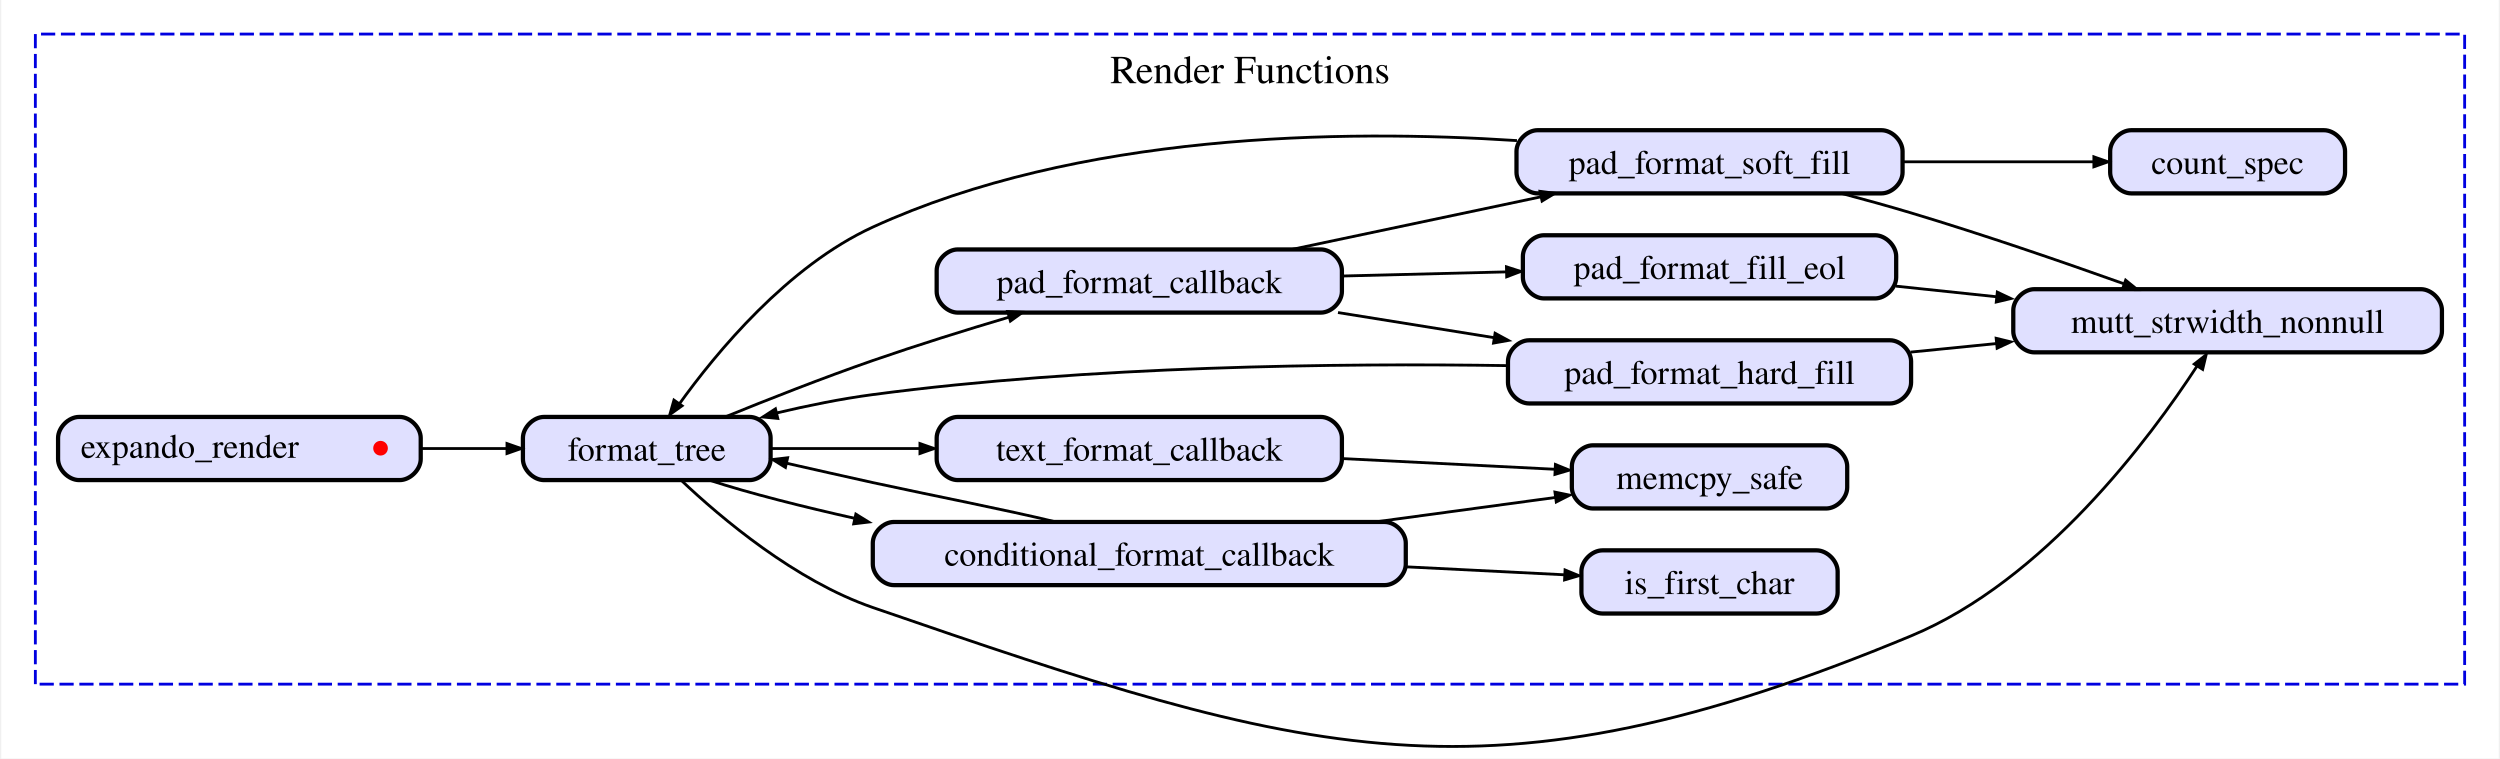
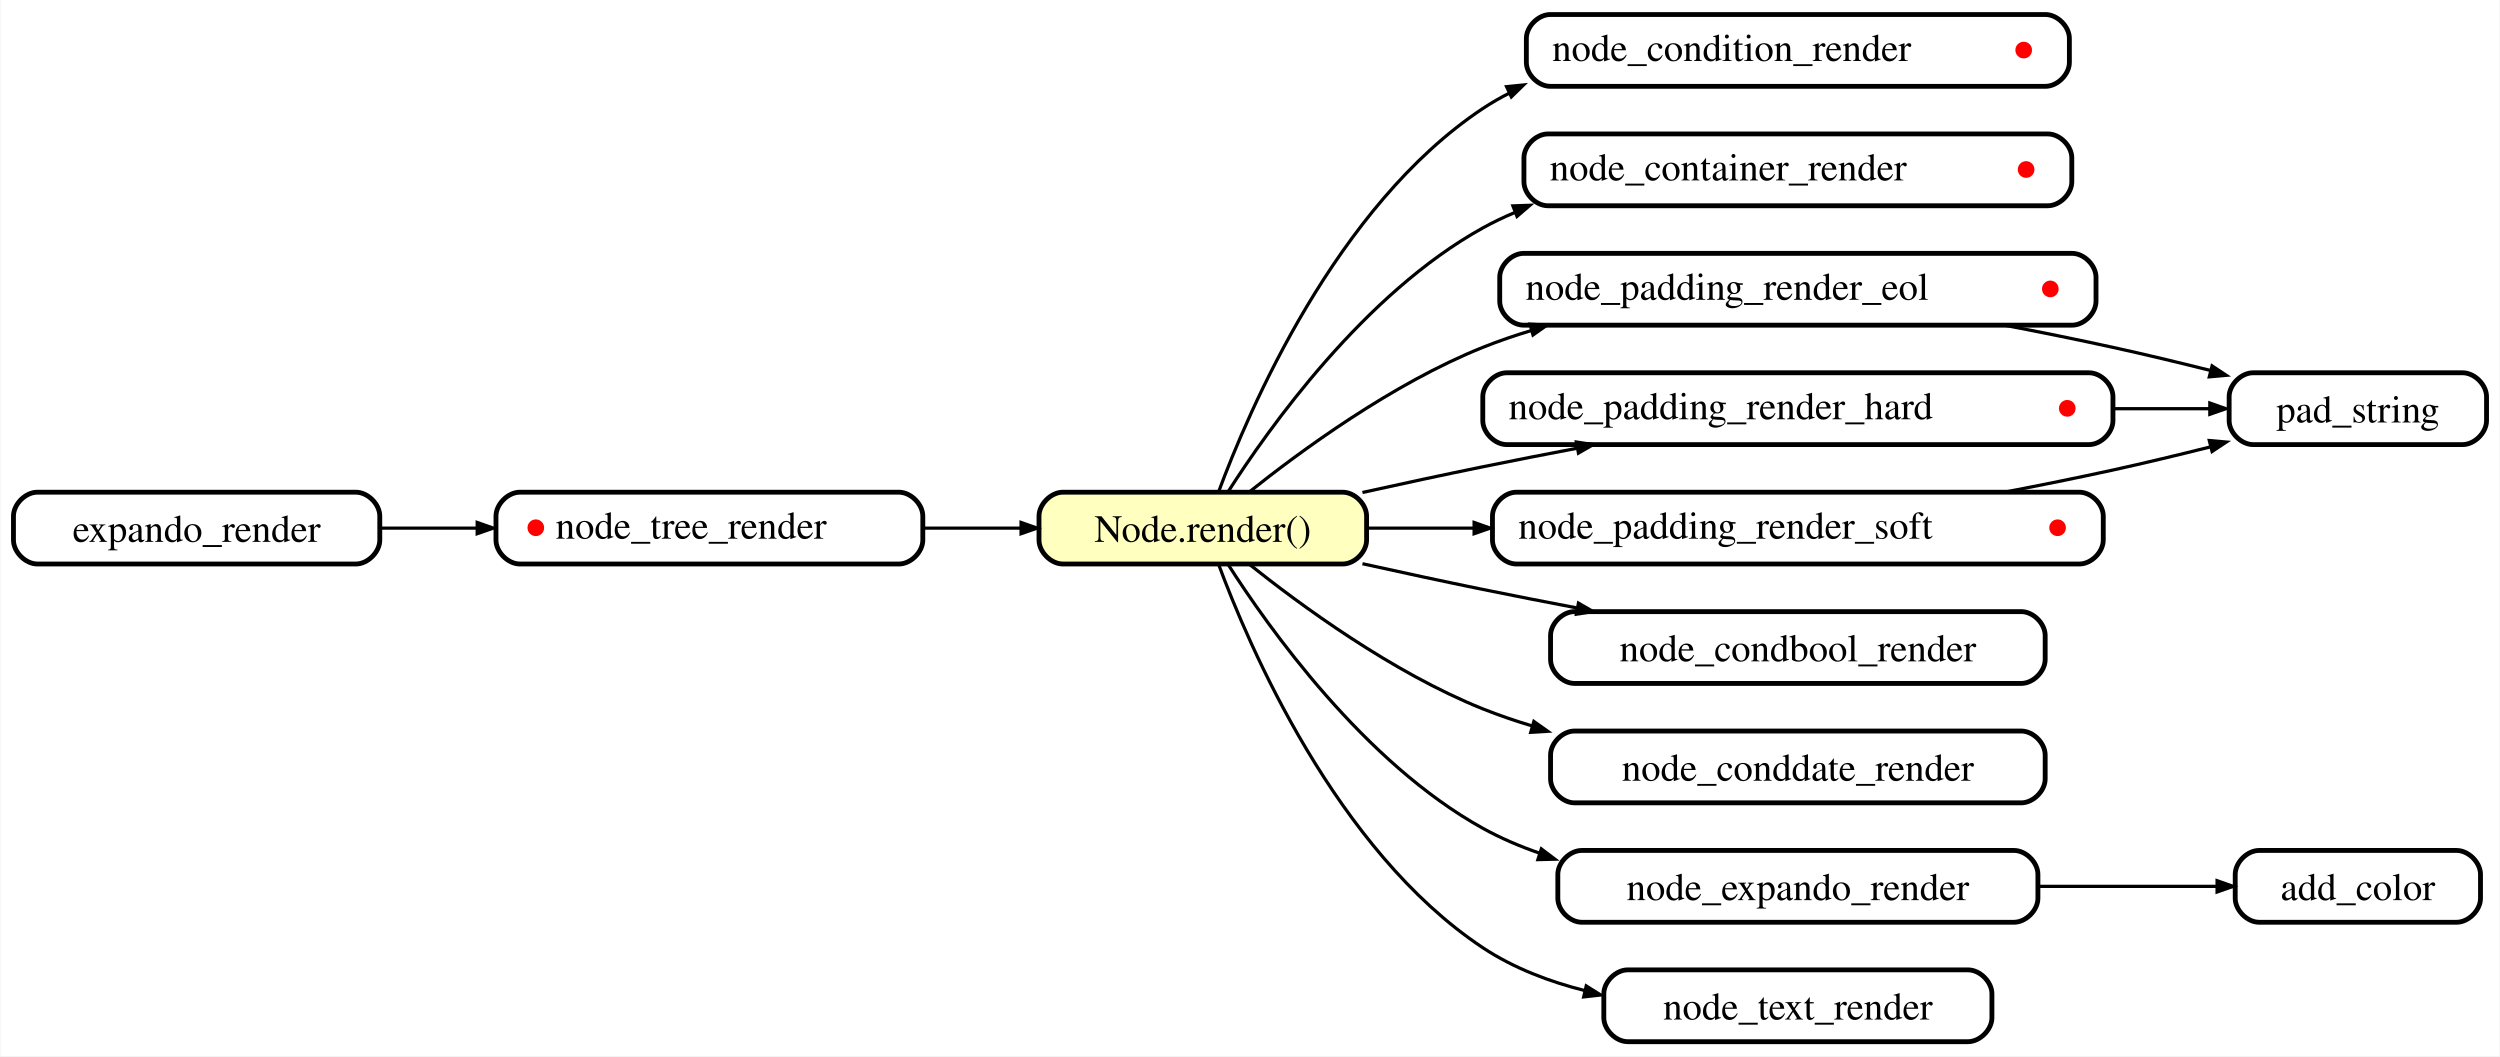
- <svg xmlns="http://www.w3.org/2000/svg" width="880pt" height="267pt" viewBox="0.00 0.00 879.75 267.20">
-   <g id="graph0" class="graph" transform="scale(1 1) rotate(0) translate(4 263.2)">
-     <polygon fill="white" stroke="none" points="-4,4 -4,-263.2 875.75,-263.2 875.75,4 -4,4" />
-     <g id="clust1" class="cluster">
-       <polygon fill="none" stroke="#0000e0" stroke-dasharray="5,2" points="8,-22.2 8,-251.2 863.75,-251.2 863.75,-22.2 8,-22.2" />
-       <text text-anchor="middle" x="435.88" y="-233.9" font-family="Times,serif" font-size="14.00">Render Functions</text>
-     </g>
+ <svg xmlns="http://www.w3.org/2000/svg" width="774pt" height="327pt" viewBox="0.00 0.00 774.25 327.25">
+   <g id="graph0" class="graph" transform="scale(1 1) rotate(0) translate(4 323.25)">
+     <polygon fill="white" stroke="none" points="-4,4 -4,-323.25 770.25,-323.25 770.25,4 -4,4" />
    <g id="node1" class="node">
-       <path fill="#e0e0ff" stroke="black" stroke-width="1.5" d="M23.42,-94.08C23.42,-94.08 136.33,-94.08 136.33,-94.08 140.04,-94.08 143.75,-97.78 143.75,-101.49 143.75,-101.49 143.75,-108.91 143.75,-108.91 143.75,-112.62 140.04,-116.33 136.33,-116.33 136.33,-116.33 23.42,-116.33 23.42,-116.33 19.71,-116.33 16,-112.62 16,-108.91 16,-108.91 16,-101.49 16,-101.49 16,-97.78 19.71,-94.08 23.42,-94.08" />
-       <text text-anchor="start" x="24" y="-101.93" font-family="Times,serif" font-size="12.00">expando_render </text>
-       <text text-anchor="start" x="125.25" y="-101.93" font-family="Times,serif" font-size="12.00" fill="red">●</text>
+       <path fill="#ffffc0" stroke="black" stroke-width="1.5" d="M325.17,-148.5C325.17,-148.5 411.83,-148.5 411.83,-148.5 415.54,-148.5 419.25,-152.21 419.25,-155.92 419.25,-155.92 419.25,-163.33 419.25,-163.33 419.25,-167.04 415.54,-170.75 411.83,-170.75 411.83,-170.75 325.17,-170.75 325.17,-170.75 321.46,-170.75 317.75,-167.04 317.75,-163.33 317.75,-163.33 317.75,-155.92 317.75,-155.92 317.75,-152.21 321.46,-148.5 325.17,-148.5" />
+       <text text-anchor="middle" x="368.5" y="-155.35" font-family="Times,serif" font-size="12.00">Node.render()</text>
    </g>
    <g id="node3" class="node">
-       <path fill="#e0e0ff" stroke="black" stroke-width="1.5" d="M187.17,-94.08C187.17,-94.08 259.58,-94.08 259.58,-94.08 263.29,-94.08 267,-97.78 267,-101.49 267,-101.49 267,-108.91 267,-108.91 267,-112.62 263.29,-116.33 259.58,-116.33 259.58,-116.33 187.17,-116.33 187.17,-116.33 183.46,-116.33 179.75,-112.62 179.75,-108.91 179.75,-108.91 179.75,-101.49 179.75,-101.49 179.75,-97.78 183.46,-94.08 187.17,-94.08" />
-       <text text-anchor="middle" x="223.38" y="-100.93" font-family="Times,serif" font-size="12.00">format_tree</text>
+       <path fill="#ffffff" stroke="black" stroke-width="1.5" d="M476.17,-296.5C476.17,-296.5 629.58,-296.5 629.58,-296.5 633.29,-296.5 637,-300.21 637,-303.92 637,-303.92 637,-311.33 637,-311.33 637,-315.04 633.29,-318.75 629.58,-318.75 629.58,-318.75 476.17,-318.75 476.17,-318.75 472.46,-318.75 468.75,-315.04 468.75,-311.33 468.75,-311.33 468.75,-303.92 468.75,-303.92 468.75,-300.21 472.46,-296.5 476.17,-296.5" />
+       <text text-anchor="start" x="476.75" y="-304.35" font-family="Times,serif" font-size="12.00">node_condition_render </text>
+       <text text-anchor="start" x="618.5" y="-304.35" font-family="Times,serif" font-size="12.00" fill="red">●</text>
+     </g>
+     <g id="edge5" class="edge">
+       <path fill="none" stroke="black" d="M373.26,-170.51C382.66,-195.94 409.74,-259.42 455.25,-289.62 457.92,-291.39 460.71,-293 463.6,-294.46" />
+       <polygon fill="black" stroke="black" points="462.62,-296.4 467.89,-296.93 464.1,-293.23 462.62,-296.4" />
+     </g>
+     <g id="node4" class="node">
+       <path fill="#ffffff" stroke="black" stroke-width="1.5" d="M475.42,-259.5C475.42,-259.5 630.33,-259.5 630.33,-259.5 634.04,-259.5 637.75,-263.21 637.75,-266.92 637.75,-266.92 637.75,-274.33 637.75,-274.33 637.75,-278.04 634.04,-281.75 630.33,-281.75 630.33,-281.75 475.42,-281.75 475.42,-281.75 471.71,-281.75 468,-278.04 468,-274.33 468,-274.33 468,-266.92 468,-266.92 468,-263.21 471.71,-259.5 475.42,-259.5" />
+       <text text-anchor="start" x="476" y="-267.35" font-family="Times,serif" font-size="12.00">node_container_render </text>
+       <text text-anchor="start" x="619.25" y="-267.35" font-family="Times,serif" font-size="12.00" fill="red">●</text>
+     </g>
+     <g id="edge6" class="edge">
+       <path fill="none" stroke="black" d="M376.18,-170.64C388.88,-190.55 418.54,-232.33 455.25,-252.62 458.48,-254.41 461.86,-256.03 465.34,-257.48" />
+       <polygon fill="black" stroke="black" points="464.58,-259.46 469.87,-259.65 465.85,-256.2 464.58,-259.46" />
+     </g>
+     <g id="node5" class="node">
+       <path fill="#ffffff" stroke="black" stroke-width="1.5" d="M467.92,-222.5C467.92,-222.5 637.83,-222.5 637.83,-222.5 641.54,-222.5 645.25,-226.21 645.25,-229.92 645.25,-229.92 645.25,-237.33 645.25,-237.33 645.25,-241.04 641.54,-244.75 637.83,-244.75 637.83,-244.75 467.92,-244.75 467.92,-244.75 464.21,-244.75 460.5,-241.04 460.5,-237.33 460.5,-237.33 460.5,-229.92 460.5,-229.92 460.5,-226.21 464.21,-222.5 467.92,-222.5" />
+       <text text-anchor="start" x="468.5" y="-230.35" font-family="Times,serif" font-size="12.00">node_padding_render_eol </text>
+       <text text-anchor="start" x="626.75" y="-230.35" font-family="Times,serif" font-size="12.00" fill="red">●</text>
+     </g>
+     <g id="edge8" class="edge">
+       <path fill="none" stroke="black" d="M382.53,-170.53C398.59,-183.37 427.19,-204.38 455.25,-215.62 460.14,-217.58 465.25,-219.33 470.46,-220.89" />
+       <polygon fill="black" stroke="black" points="469.86,-222.82 475.14,-222.51 470.81,-219.46 469.86,-222.82" />
+     </g>
+     <g id="node6" class="node">
+       <path fill="#ffffff" stroke="black" stroke-width="1.5" d="M462.67,-185.5C462.67,-185.5 643.08,-185.5 643.08,-185.5 646.79,-185.5 650.5,-189.21 650.5,-192.92 650.5,-192.92 650.5,-200.33 650.5,-200.33 650.5,-204.04 646.79,-207.75 643.08,-207.75 643.08,-207.75 462.67,-207.75 462.67,-207.75 458.96,-207.75 455.25,-204.04 455.25,-200.33 455.25,-200.33 455.25,-192.92 455.25,-192.92 455.25,-189.21 458.96,-185.5 462.67,-185.5" />
+       <text text-anchor="start" x="463.25" y="-193.35" font-family="Times,serif" font-size="12.00">node_padding_render_hard </text>
+       <text text-anchor="start" x="632" y="-193.35" font-family="Times,serif" font-size="12.00" fill="red">●</text>
+     </g>
+     <g id="edge9" class="edge">
+       <path fill="none" stroke="black" d="M417.96,-170.66C430.12,-173.35 443.15,-176.16 455.25,-178.62 464.75,-180.56 474.8,-182.53 484.68,-184.41" />
+       <polygon fill="black" stroke="black" points="484.24,-186.3 489.48,-185.51 484.89,-182.86 484.24,-186.3" />
+     </g>
+     <g id="node7" class="node">
+       <path fill="#ffffff" stroke="black" stroke-width="1.5" d="M465.67,-148.5C465.67,-148.5 640.08,-148.5 640.08,-148.5 643.79,-148.5 647.5,-152.21 647.5,-155.92 647.5,-155.92 647.5,-163.33 647.5,-163.33 647.5,-167.04 643.79,-170.75 640.08,-170.75 640.08,-170.75 465.67,-170.75 465.67,-170.75 461.96,-170.75 458.25,-167.04 458.25,-163.33 458.25,-163.33 458.25,-155.92 458.25,-155.92 458.25,-152.21 461.96,-148.5 465.67,-148.5" />
+       <text text-anchor="start" x="466.25" y="-156.35" font-family="Times,serif" font-size="12.00">node_padding_render_soft </text>
+       <text text-anchor="start" x="629" y="-156.35" font-family="Times,serif" font-size="12.00" fill="red">●</text>
+     </g>
+     <g id="edge10" class="edge">
+       <path fill="none" stroke="black" d="M418.85,-159.62C429.46,-159.62 441.03,-159.62 452.78,-159.62" />
+       <polygon fill="black" stroke="black" points="452.56,-161.38 457.56,-159.62 452.56,-157.88 452.56,-161.38" />
+     </g>
+     <g id="node9" class="node">
+       <path fill="#ffffff" stroke="black" stroke-width="1.5" d="M483.67,-111.5C483.67,-111.5 622.08,-111.5 622.08,-111.5 625.79,-111.5 629.5,-115.21 629.5,-118.92 629.5,-118.92 629.5,-126.33 629.5,-126.33 629.5,-130.04 625.79,-133.75 622.08,-133.75 622.08,-133.75 483.67,-133.75 483.67,-133.75 479.96,-133.75 476.25,-130.04 476.25,-126.33 476.25,-126.33 476.25,-118.92 476.25,-118.92 476.25,-115.21 479.96,-111.5 483.67,-111.5" />
+       <text text-anchor="middle" x="552.88" y="-118.35" font-family="Times,serif" font-size="12.00">node_condbool_render</text>
+     </g>
+     <g id="edge3" class="edge">
+       <path fill="none" stroke="black" d="M417.96,-148.59C430.12,-145.9 443.15,-143.09 455.25,-140.62 464.75,-138.69 474.8,-136.72 484.68,-134.84" />
+       <polygon fill="black" stroke="black" points="484.89,-136.39 489.48,-133.74 484.24,-132.95 484.89,-136.39" />
+     </g>
+     <g id="node10" class="node">
+       <path fill="#ffffff" stroke="black" stroke-width="1.5" d="M483.67,-74.5C483.67,-74.5 622.08,-74.5 622.08,-74.5 625.79,-74.5 629.5,-78.21 629.5,-81.92 629.5,-81.92 629.5,-89.33 629.5,-89.33 629.5,-93.04 625.79,-96.75 622.08,-96.75 622.08,-96.75 483.67,-96.75 483.67,-96.75 479.96,-96.75 476.25,-93.04 476.25,-89.33 476.25,-89.33 476.25,-81.92 476.25,-81.92 476.25,-78.21 479.96,-74.5 483.67,-74.5" />
+       <text text-anchor="middle" x="552.88" y="-81.35" font-family="Times,serif" font-size="12.00">node_conddate_render</text>
    </g>
    <g id="edge4" class="edge">
-       <path fill="none" stroke="black" d="M143.35,-105.2C153.75,-105.2 164.39,-105.2 174.35,-105.2" />
-       <polygon fill="black" stroke="black" points="174.14,-106.95 179.14,-105.2 174.14,-103.45 174.14,-106.95" />
+       <path fill="none" stroke="black" d="M382.53,-148.72C398.59,-135.88 427.19,-114.87 455.25,-103.62 460.19,-101.64 465.37,-99.88 470.64,-98.3" />
+       <polygon fill="black" stroke="black" points="471.07,-99.72 475.4,-96.67 470.11,-96.35 471.07,-99.72" />
+     </g>
+     <g id="node11" class="node">
+       <path fill="#ffffff" stroke="black" stroke-width="1.5" d="M485.92,-37.5C485.92,-37.5 619.83,-37.5 619.83,-37.5 623.54,-37.5 627.25,-41.21 627.25,-44.92 627.25,-44.92 627.25,-52.33 627.25,-52.33 627.25,-56.04 623.54,-59.75 619.83,-59.75 619.83,-59.75 485.92,-59.75 485.92,-59.75 482.21,-59.75 478.5,-56.04 478.5,-52.33 478.5,-52.33 478.5,-44.92 478.5,-44.92 478.5,-41.21 482.21,-37.5 485.92,-37.5" />
+       <text text-anchor="middle" x="552.88" y="-44.35" font-family="Times,serif" font-size="12.00">node_expando_render</text>
+     </g>
+     <g id="edge7" class="edge">
+       <path fill="none" stroke="black" d="M376.18,-148.61C388.88,-128.7 418.54,-86.92 455.25,-66.62 460.8,-63.56 466.76,-61 472.92,-58.88" />
+       <polygon fill="black" stroke="black" points="473.39,-60.24 477.62,-57.04 472.32,-56.91 473.39,-60.24" />
+     </g>
+     <g id="node12" class="node">
+       <path fill="#ffffff" stroke="black" stroke-width="1.5" d="M500.17,-0.5C500.17,-0.5 605.58,-0.5 605.58,-0.5 609.29,-0.5 613,-4.21 613,-7.92 613,-7.92 613,-15.33 613,-15.33 613,-19.04 609.29,-22.75 605.58,-22.75 605.58,-22.75 500.17,-22.75 500.17,-22.75 496.46,-22.75 492.75,-19.04 492.75,-15.33 492.75,-15.33 492.75,-7.92 492.75,-7.92 492.75,-4.21 496.46,-0.5 500.17,-0.5" />
+       <text text-anchor="middle" x="552.88" y="-7.35" font-family="Times,serif" font-size="12.00">node_text_render</text>
+     </g>
+     <g id="edge11" class="edge">
+       <path fill="none" stroke="black" d="M373.26,-148.74C382.66,-123.31 409.74,-59.83 455.25,-29.62 464.78,-23.3 475.94,-19.05 487.23,-16.23" />
+       <polygon fill="black" stroke="black" points="487.3,-17.78 491.78,-14.96 486.51,-14.37 487.3,-17.78" />
    </g>
    <g id="node2" class="node">
-       <path fill="#e0e0ff" stroke="black" stroke-width="1.5" d="M310.42,-57.08C310.42,-57.08 483.33,-57.08 483.33,-57.08 487.04,-57.08 490.75,-60.78 490.75,-64.49 490.75,-64.49 490.75,-71.91 490.75,-71.91 490.75,-75.62 487.04,-79.33 483.33,-79.33 483.33,-79.33 310.42,-79.33 310.42,-79.33 306.71,-79.33 303,-75.62 303,-71.91 303,-71.91 303,-64.49 303,-64.49 303,-60.78 306.71,-57.08 310.42,-57.08" />
-       <text text-anchor="middle" x="396.88" y="-63.93" font-family="Times,serif" font-size="12.00">conditional_format_callback</text>
+       <path fill="#ffffff" stroke="black" stroke-width="1.5" d="M156.92,-148.5C156.92,-148.5 274.33,-148.5 274.33,-148.5 278.04,-148.5 281.75,-152.21 281.75,-155.92 281.75,-155.92 281.75,-163.33 281.75,-163.33 281.75,-167.04 278.04,-170.75 274.33,-170.75 274.33,-170.75 156.92,-170.75 156.92,-170.75 153.21,-170.75 149.5,-167.04 149.5,-163.33 149.5,-163.33 149.5,-155.92 149.5,-155.92 149.5,-152.21 153.21,-148.5 156.92,-148.5" />
+       <text text-anchor="start" x="157.5" y="-156.35" font-family="Times,serif" font-size="12.00" fill="red">●</text>
+       <text text-anchor="start" x="168" y="-156.35" font-family="Times,serif" font-size="12.00">node_tree_render</text>
+     </g>
+     <g id="edge2" class="edge">
+       <path fill="none" stroke="black" d="M281.49,-159.62C291.77,-159.62 302.32,-159.62 312.35,-159.62" />
+       <polygon fill="black" stroke="black" points="312.19,-161.38 317.19,-159.62 312.19,-157.88 312.19,-161.38" />
+     </g>
+     <g id="node14" class="node">
+       <path fill="#ffffff" stroke="black" stroke-width="1.5" d="M693.92,-185.5C693.92,-185.5 758.83,-185.5 758.83,-185.5 762.54,-185.5 766.25,-189.21 766.25,-192.92 766.25,-192.92 766.25,-200.33 766.25,-200.33 766.25,-204.04 762.54,-207.75 758.83,-207.75 758.83,-207.75 693.92,-207.75 693.92,-207.75 690.21,-207.75 686.5,-204.04 686.5,-200.33 686.5,-200.33 686.5,-192.92 686.5,-192.92 686.5,-189.21 690.21,-185.5 693.92,-185.5" />
+       <text text-anchor="middle" x="726.38" y="-192.35" font-family="Times,serif" font-size="12.00">pad_string</text>
+     </g>
+     <g id="edge13" class="edge">
+       <path fill="none" stroke="black" d="M616.63,-222.54C627.93,-220.37 639.58,-218.02 650.5,-215.62 660.35,-213.46 670.88,-210.93 680.84,-208.43" />
+       <polygon fill="black" stroke="black" points="681.21,-209.89 685.63,-206.96 680.35,-206.49 681.21,-209.89" />
+     </g>
+     <g id="edge14" class="edge">
+       <path fill="none" stroke="black" d="M650.15,-196.62C660.78,-196.62 671.18,-196.62 680.7,-196.62" />
+       <polygon fill="black" stroke="black" points="680.51,-198.38 685.51,-196.62 680.51,-194.88 680.51,-198.38" />
+     </g>
+     <g id="edge15" class="edge">
+       <path fill="none" stroke="black" d="M616.63,-170.71C627.93,-172.88 639.58,-175.23 650.5,-177.62 660.35,-179.79 670.88,-182.32 680.84,-184.82" />
+       <polygon fill="black" stroke="black" points="680.35,-186.76 685.63,-186.29 681.21,-183.36 680.35,-186.76" />
+     </g>
+     <g id="node8" class="node">
+       <path fill="#ffffff" stroke="black" stroke-width="1.5" d="M7.42,-148.5C7.42,-148.5 106.08,-148.5 106.08,-148.5 109.79,-148.5 113.5,-152.21 113.5,-155.92 113.5,-155.92 113.5,-163.33 113.5,-163.33 113.5,-167.04 109.79,-170.75 106.08,-170.75 106.08,-170.75 7.42,-170.75 7.42,-170.75 3.71,-170.75 0,-167.04 0,-163.33 0,-163.33 0,-155.92 0,-155.92 0,-152.21 3.71,-148.5 7.42,-148.5" />
+       <text text-anchor="middle" x="56.75" y="-155.35" font-family="Times,serif" font-size="12.00">expando_render</text>
    </g>
    <g id="edge1" class="edge">
-       <path fill="none" stroke="black" d="M367.76,-79.28C349.31,-83.74 324.67,-88.49 303,-93.2 293.14,-95.35 282.61,-97.79 272.57,-100.03" />
-       <polygon fill="black" stroke="black" points="272.23,-98.54 267.73,-101.33 272.99,-101.95 272.23,-98.54" />
+       <path fill="none" stroke="black" d="M113.5,-159.62C123.29,-159.62 133.6,-159.62 143.74,-159.62" />
+       <polygon fill="black" stroke="black" points="143.68,-161.38 148.68,-159.62 143.68,-157.88 143.68,-161.38" />
    </g>
-     <g id="node4" class="node">
-       <path fill="#e0e0ff" stroke="black" stroke-width="1.5" d="M560.04,-47.08C560.04,-47.08 635.46,-47.08 635.46,-47.08 639.17,-47.08 642.88,-50.78 642.88,-54.49 642.88,-54.49 642.88,-61.91 642.88,-61.91 642.88,-65.62 639.17,-69.33 635.46,-69.33 635.46,-69.33 560.04,-69.33 560.04,-69.33 556.33,-69.33 552.62,-65.62 552.62,-61.91 552.62,-61.91 552.62,-54.49 552.62,-54.49 552.62,-50.78 556.33,-47.08 560.04,-47.08" />
-       <text text-anchor="middle" x="597.75" y="-53.93" font-family="Times,serif" font-size="12.00">is_first_char</text>
-     </g>
-     <g id="edge2" class="edge">
-       <path fill="none" stroke="black" d="M490.62,-63.54C510.09,-62.56 529.9,-61.56 547.05,-60.7" />
-       <polygon fill="black" stroke="black" points="546.86,-62.41 551.76,-60.41 546.68,-58.92 546.86,-62.41" />
-     </g>
-     <g id="node5" class="node">
-       <path fill="#e0e0ff" stroke="black" stroke-width="1.5" d="M556.67,-84.08C556.67,-84.08 638.83,-84.08 638.83,-84.08 642.54,-84.08 646.25,-87.78 646.25,-91.49 646.25,-91.49 646.25,-98.91 646.25,-98.91 646.25,-102.62 642.54,-106.33 638.83,-106.33 638.83,-106.33 556.67,-106.33 556.67,-106.33 552.96,-106.33 549.25,-102.62 549.25,-98.91 549.25,-98.91 549.25,-91.49 549.25,-91.49 549.25,-87.78 552.96,-84.08 556.67,-84.08" />
-       <text text-anchor="middle" x="597.75" y="-90.93" font-family="Times,serif" font-size="12.00">memcpy_safe</text>
-     </g>
-     <g id="edge3" class="edge">
-       <path fill="none" stroke="black" d="M479.63,-79.3C501.27,-82.24 524.08,-85.33 543.75,-88.01" />
-       <polygon fill="black" stroke="black" points="543.29,-89.85 548.48,-88.78 543.76,-86.38 543.29,-89.85" />
-     </g>
-     <g id="edge5" class="edge">
-       <path fill="none" stroke="black" d="M245.34,-94.08C259.55,-89.42 278.96,-84.56 296.99,-80.53" />
-       <polygon fill="black" stroke="black" points="297.03,-82.09 301.54,-79.3 296.28,-78.67 297.03,-82.09" />
-     </g>
-     <g id="node6" class="node">
-       <path fill="#e0e0ff" stroke="black" stroke-width="1.5" d="M712.17,-139.08C712.17,-139.08 848.33,-139.08 848.33,-139.08 852.04,-139.08 855.75,-142.78 855.75,-146.49 855.75,-146.49 855.75,-153.91 855.75,-153.91 855.75,-157.62 852.04,-161.33 848.33,-161.33 848.33,-161.33 712.17,-161.33 712.17,-161.33 708.46,-161.33 704.75,-157.62 704.75,-153.91 704.75,-153.91 704.75,-146.49 704.75,-146.49 704.75,-142.78 708.46,-139.08 712.17,-139.08" />
-       <text text-anchor="middle" x="780.25" y="-145.93" font-family="Times,serif" font-size="12.00">mutt_strwidth_nonnull</text>
-     </g>
-     <g id="edge6" class="edge">
-       <path fill="none" stroke="black" d="M235.41,-94.1C249.62,-80.64 275.75,-58.59 303,-49.2 456.75,3.77 518.58,23.2 668.75,-39.2 715.6,-58.67 752.85,-108.71 769.61,-134.43" />
-       <polygon fill="black" stroke="black" points="768.52,-134.96 772.69,-138.23 771.46,-133.08 768.52,-134.96" />
-     </g>
-     <g id="node7" class="node">
-       <path fill="#e0e0ff" stroke="black" stroke-width="1.5" d="M332.92,-153.08C332.92,-153.08 460.83,-153.08 460.83,-153.08 464.54,-153.08 468.25,-156.78 468.25,-160.49 468.25,-160.49 468.25,-167.91 468.25,-167.91 468.25,-171.62 464.54,-175.33 460.83,-175.33 460.83,-175.33 332.92,-175.33 332.92,-175.33 329.21,-175.33 325.5,-171.62 325.5,-167.91 325.5,-167.91 325.5,-160.49 325.5,-160.49 325.5,-156.78 329.21,-153.08 332.92,-153.08" />
-       <text text-anchor="middle" x="396.88" y="-159.93" font-family="Times,serif" font-size="12.00">pad_format_callback</text>
-     </g>
-     <g id="edge7" class="edge">
-       <path fill="none" stroke="black" d="M250.74,-116.23C265.91,-122.41 285.4,-130.09 303,-136.2 318.59,-141.61 335.84,-146.98 351.21,-151.55" />
-       <polygon fill="black" stroke="black" points="350.49,-153.46 355.78,-153.2 351.48,-150.1 350.49,-153.46" />
-     </g>
-     <g id="node8" class="node">
-       <path fill="#e0e0ff" stroke="black" stroke-width="1.5" d="M332.92,-94.08C332.92,-94.08 460.83,-94.08 460.83,-94.08 464.54,-94.08 468.25,-97.78 468.25,-101.49 468.25,-101.49 468.25,-108.91 468.25,-108.91 468.25,-112.62 464.54,-116.33 460.83,-116.33 460.83,-116.33 332.92,-116.33 332.92,-116.33 329.21,-116.33 325.5,-112.62 325.5,-108.91 325.5,-108.91 325.5,-101.49 325.5,-101.49 325.5,-97.78 329.21,-94.08 332.92,-94.08" />
-       <text text-anchor="middle" x="396.88" y="-100.93" font-family="Times,serif" font-size="12.00">text_format_callback</text>
-     </g>
-     <g id="edge8" class="edge">
-       <path fill="none" stroke="black" d="M266.77,-105.2C282.86,-105.2 301.71,-105.2 319.97,-105.2" />
-       <polygon fill="black" stroke="black" points="319.61,-106.95 324.61,-105.2 319.61,-103.45 319.61,-106.95" />
-     </g>
-     <g id="node9" class="node">
-       <path fill="#e0e0ff" stroke="black" stroke-width="1.5" d="M539.42,-158.08C539.42,-158.08 656.08,-158.08 656.08,-158.08 659.79,-158.08 663.5,-161.78 663.5,-165.49 663.5,-165.49 663.5,-172.91 663.5,-172.91 663.5,-176.62 659.79,-180.33 656.08,-180.33 656.08,-180.33 539.42,-180.33 539.42,-180.33 535.71,-180.33 532,-176.62 532,-172.91 532,-172.91 532,-165.49 532,-165.49 532,-161.78 535.71,-158.08 539.42,-158.08" />
-       <text text-anchor="middle" x="597.75" y="-164.93" font-family="Times,serif" font-size="12.00">pad_format_fill_eol</text>
-     </g>
-     <g id="edge9" class="edge">
-       <path fill="none" stroke="black" d="M467.99,-165.96C486.94,-166.44 507.46,-166.96 526.42,-167.43" />
-       <polygon fill="black" stroke="black" points="526.21,-169.2 531.25,-167.58 526.3,-165.7 526.21,-169.2" />
-     </g>
-     <g id="node10" class="node">
-       <path fill="#e0e0ff" stroke="black" stroke-width="1.5" d="M534.17,-121.08C534.17,-121.08 661.33,-121.08 661.33,-121.08 665.04,-121.08 668.75,-124.78 668.75,-128.49 668.75,-128.49 668.75,-135.91 668.75,-135.91 668.75,-139.62 665.04,-143.33 661.33,-143.33 661.33,-143.33 534.17,-143.33 534.17,-143.33 530.46,-143.33 526.75,-139.62 526.75,-135.91 526.75,-135.91 526.75,-128.49 526.75,-128.49 526.75,-124.78 530.46,-121.08 534.17,-121.08" />
-       <text text-anchor="middle" x="597.75" y="-127.93" font-family="Times,serif" font-size="12.00">pad_format_hard_fill</text>
-     </g>
-     <g id="edge10" class="edge">
-       <path fill="none" stroke="black" d="M466.87,-153.1C484.77,-150.22 504.12,-147.11 522.28,-144.18" />
-       <polygon fill="black" stroke="black" points="522.21,-145.81 526.87,-143.28 521.66,-142.35 522.21,-145.81" />
-     </g>
-     <g id="node11" class="node">
-       <path fill="#e0e0ff" stroke="black" stroke-width="1.5" d="M537.17,-195.08C537.17,-195.08 658.33,-195.08 658.33,-195.08 662.04,-195.08 665.75,-198.78 665.75,-202.49 665.75,-202.49 665.75,-209.91 665.75,-209.91 665.75,-213.62 662.04,-217.33 658.33,-217.33 658.33,-217.33 537.17,-217.33 537.17,-217.33 533.46,-217.33 529.75,-213.62 529.75,-209.91 529.75,-209.91 529.75,-202.49 529.75,-202.49 529.75,-198.78 533.46,-195.08 537.17,-195.08" />
-       <text text-anchor="middle" x="597.75" y="-201.93" font-family="Times,serif" font-size="12.00">pad_format_soft_fill</text>
-     </g>
-     <g id="edge11" class="edge">
-       <path fill="none" stroke="black" d="M450.39,-175.29C477.46,-181.01 510.56,-188 538.43,-193.88" />
-       <polygon fill="black" stroke="black" points="538.03,-195.8 543.29,-195.12 538.76,-192.38 538.03,-195.8" />
-     </g>
-     <g id="edge18" class="edge">
-       <path fill="none" stroke="black" d="M467.99,-101.68C492.84,-100.43 520.36,-99.04 543.57,-97.88" />
-       <polygon fill="black" stroke="black" points="543.46,-99.58 548.37,-97.58 543.29,-96.09 543.46,-99.58" />
+     <g id="node13" class="node">
+       <path fill="#ffffff" stroke="black" stroke-width="1.5" d="M695.79,-37.5C695.79,-37.5 756.96,-37.5 756.96,-37.5 760.67,-37.5 764.38,-41.21 764.38,-44.92 764.38,-44.92 764.38,-52.33 764.38,-52.33 764.38,-56.04 760.67,-59.75 756.96,-59.75 756.96,-59.75 695.79,-59.75 695.79,-59.75 692.08,-59.75 688.38,-56.04 688.38,-52.33 688.38,-52.33 688.38,-44.92 688.38,-44.92 688.38,-41.21 692.08,-37.5 695.79,-37.5" />
+       <text text-anchor="middle" x="726.38" y="-44.35" font-family="Times,serif" font-size="12.00">add_color</text>
    </g>
    <g id="edge12" class="edge">
-       <path fill="none" stroke="black" d="M663.4,-162.4C674.97,-161.18 687.14,-159.9 699.07,-158.64" />
-       <polygon fill="black" stroke="black" points="699.12,-160.29 703.91,-158.03 698.76,-156.81 699.12,-160.29" />
-     </g>
-     <g id="edge13" class="edge">
-       <path fill="none" stroke="black" d="M526.98,-134.4C467.26,-135.31 379.11,-134.32 303,-124.2 291.86,-122.72 280,-120.31 268.95,-117.69" />
-       <polygon fill="black" stroke="black" points="269.53,-115.79 264.26,-116.31 268.71,-119.19 269.53,-115.79" />
-     </g>
-     <g id="edge14" class="edge">
-       <path fill="none" stroke="black" d="M668.54,-139.16C678.49,-140.15 688.79,-141.18 698.92,-142.19" />
-       <polygon fill="black" stroke="black" points="698.72,-144.03 703.86,-142.78 699.06,-140.55 698.72,-144.03" />
-     </g>
-     <g id="edge16" class="edge">
-       <path fill="none" stroke="black" d="M529.91,-213.67C468.16,-217.71 375.31,-216.34 303,-183.2 273.03,-169.46 247.93,-139.14 234.63,-120.61" />
-       <polygon fill="black" stroke="black" points="235.81,-120.25 231.5,-117.17 232.95,-122.26 235.81,-120.25" />
-     </g>
-     <g id="edge17" class="edge">
-       <path fill="none" stroke="black" d="M644.08,-195.11C652.32,-192.93 660.82,-190.58 668.75,-188.2 694.08,-180.6 722.26,-170.89 743.83,-163.19" />
-       <polygon fill="black" stroke="black" points="744.33,-164.51 748.44,-161.17 743.15,-161.21 744.33,-164.51" />
-     </g>
-     <g id="node12" class="node">
-       <path fill="#e0e0ff" stroke="black" stroke-width="1.5" d="M746.29,-195.08C746.29,-195.08 814.21,-195.08 814.21,-195.08 817.92,-195.08 821.62,-198.78 821.62,-202.49 821.62,-202.49 821.62,-209.91 821.62,-209.91 821.62,-213.62 817.92,-217.33 814.21,-217.33 814.21,-217.33 746.29,-217.33 746.29,-217.33 742.58,-217.33 738.88,-213.62 738.88,-209.91 738.88,-209.91 738.88,-202.49 738.88,-202.49 738.88,-198.78 742.58,-195.08 746.29,-195.08" />
-       <text text-anchor="middle" x="780.25" y="-201.93" font-family="Times,serif" font-size="12.00">count_spec</text>
-     </g>
-     <g id="edge15" class="edge">
-       <path fill="none" stroke="black" d="M665.71,-206.2C688.17,-206.2 712.7,-206.2 733.19,-206.2" />
-       <polygon fill="black" stroke="black" points="733.14,-207.95 738.14,-206.2 733.14,-204.45 733.14,-207.95" />
+       <path fill="none" stroke="black" d="M627.1,-48.62C646.24,-48.62 666.23,-48.62 683.15,-48.62" />
+       <polygon fill="black" stroke="black" points="682.76,-50.38 687.76,-48.62 682.76,-46.88 682.76,-50.38" />
    </g>
  </g>
</svg>
